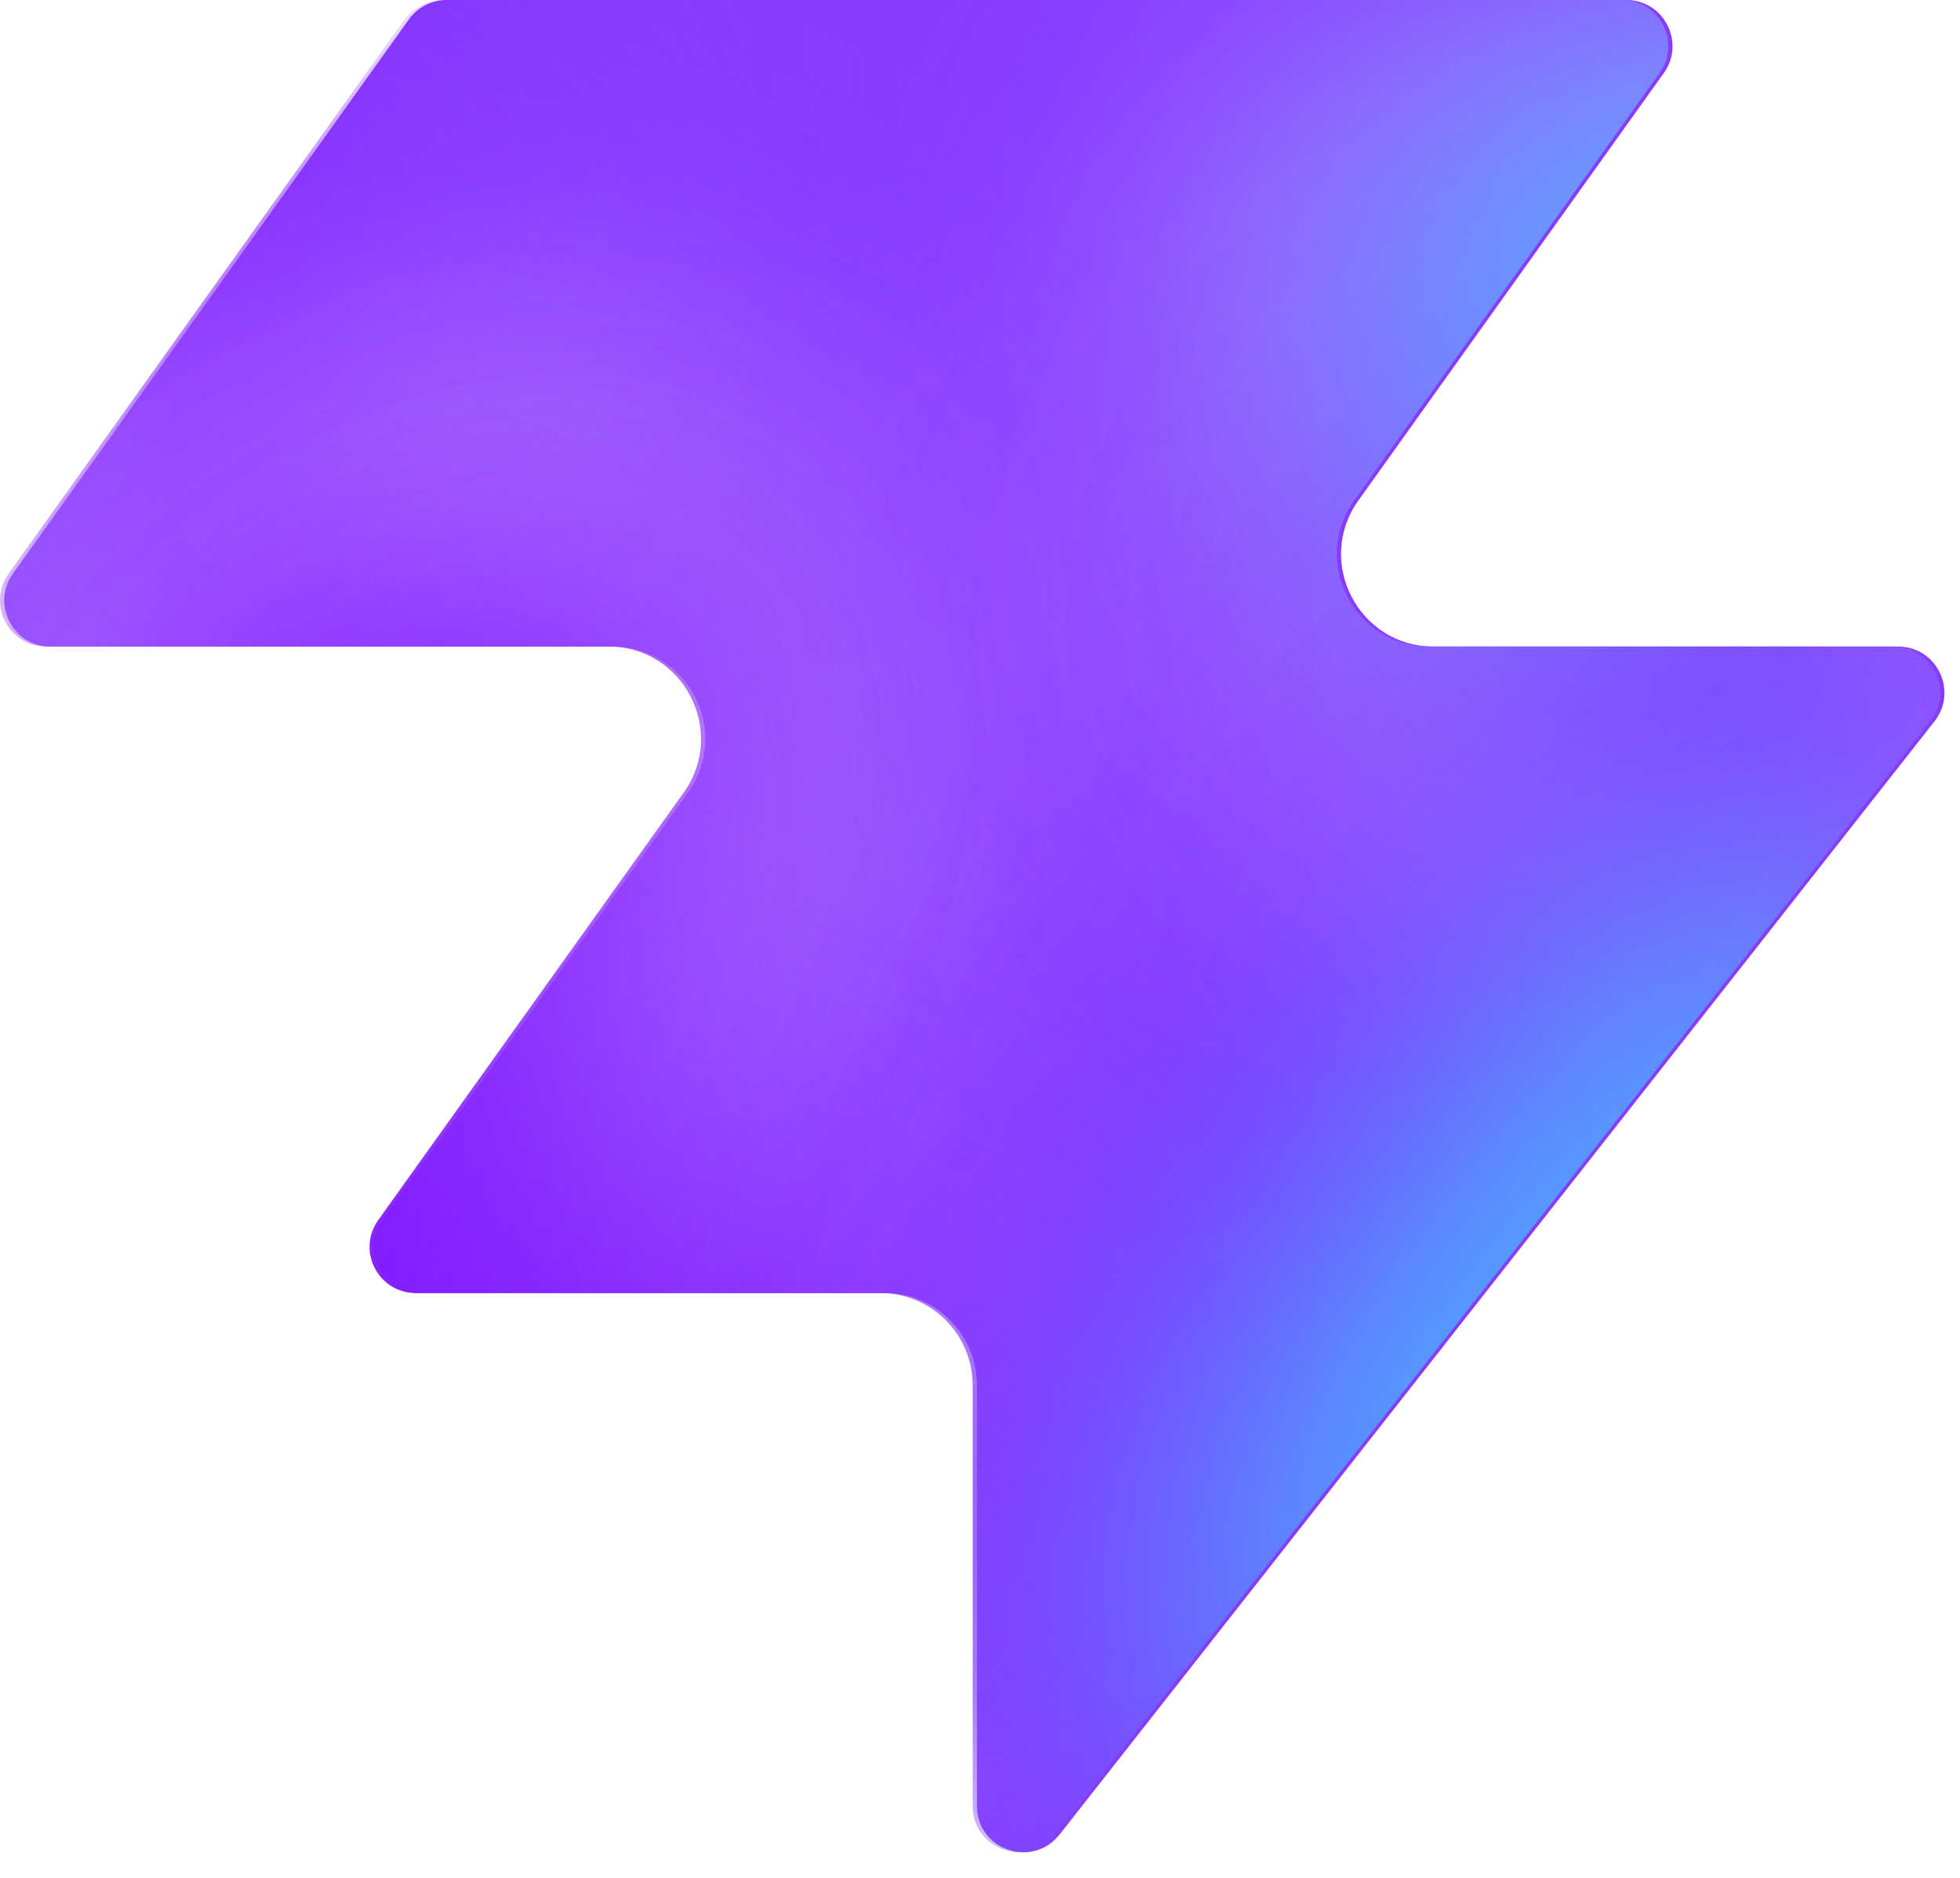
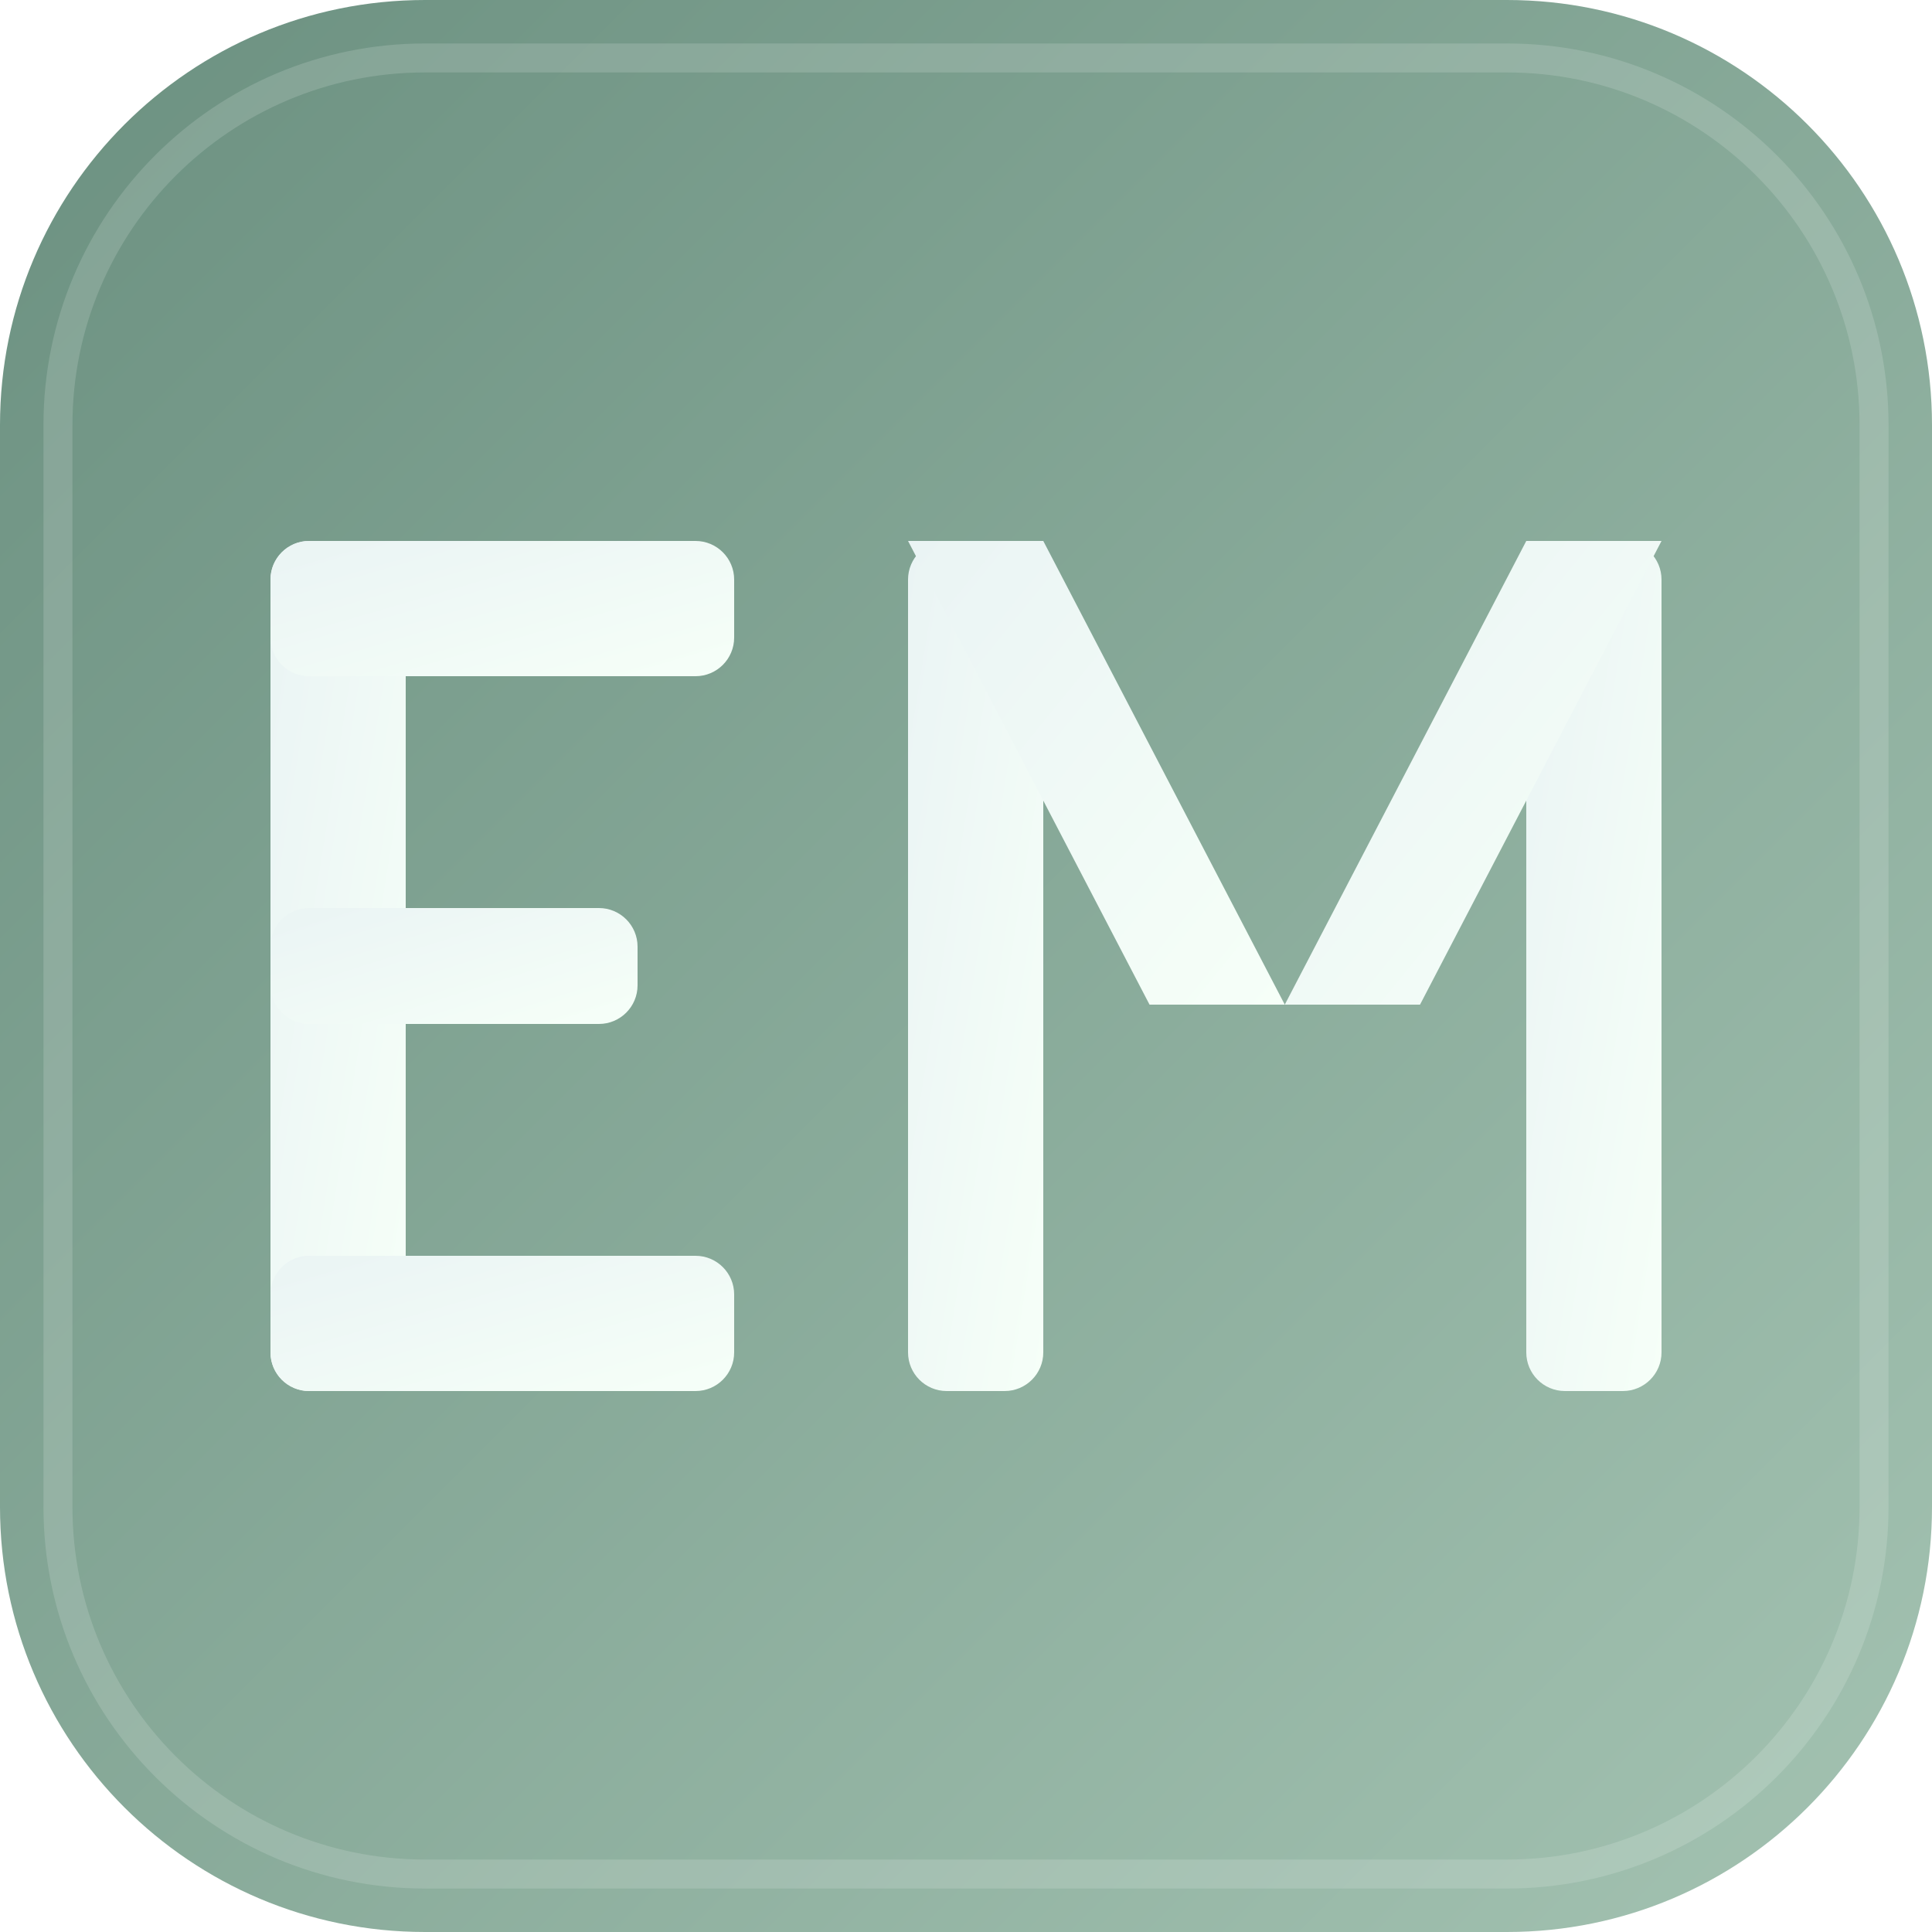
- <svg xmlns="http://www.w3.org/2000/svg" width="48" height="46" fill="none" viewBox="0 0 48 46">
-   <path fill="#863bff" d="M25.946 44.938c-.664.845-2.021.375-2.021-.698V33.937a2.26 2.26 0 0 0-2.262-2.262H10.287c-.92 0-1.456-1.04-.92-1.788l7.48-10.471c1.07-1.497 0-3.578-1.842-3.578H1.237c-.92 0-1.456-1.04-.92-1.788L10.013.474c.214-.297.556-.474.92-.474h28.894c.92 0 1.456 1.04.92 1.788l-7.48 10.471c-1.07 1.498 0 3.579 1.842 3.579h11.377c.943 0 1.473 1.088.89 1.83L25.947 44.94z" style="fill:#863bff;fill:color(display-p3 .525 .23 1);fill-opacity:1" />
-   <mask id="a" width="48" height="46" x="0" y="0" maskUnits="userSpaceOnUse" style="mask-type:alpha">
-     <path fill="#000" d="M25.842 44.938c-.664.844-2.021.375-2.021-.698V33.937a2.26 2.26 0 0 0-2.262-2.262H10.183c-.92 0-1.456-1.04-.92-1.788l7.48-10.471c1.07-1.498 0-3.579-1.842-3.579H1.133c-.92 0-1.456-1.04-.92-1.787L9.91.473c.214-.297.556-.474.92-.474h28.894c.92 0 1.456 1.04.92 1.788l-7.48 10.471c-1.07 1.498 0 3.578 1.842 3.578h11.377c.943 0 1.473 1.088.89 1.832L25.843 44.94z" style="fill:#000;fill-opacity:1" />
-   </mask>
-   <g mask="url(#a)">
-     <g filter="url(#b)">
-       <ellipse cx="5.508" cy="14.704" fill="#ede6ff" rx="5.508" ry="14.704" style="fill:#ede6ff;fill:color(display-p3 .927 .903 1);fill-opacity:1" transform="matrix(.00324 1 1 -.00324 -4.47 31.516)" />
-     </g>
-     <g filter="url(#c)">
-       <ellipse cx="10.399" cy="29.851" fill="#ede6ff" rx="10.399" ry="29.851" style="fill:#ede6ff;fill:color(display-p3 .927 .903 1);fill-opacity:1" transform="matrix(.00324 1 1 -.00324 -39.328 7.883)" />
-     </g>
-     <g filter="url(#d)">
-       <ellipse cx="5.508" cy="30.487" fill="#7e14ff" rx="5.508" ry="30.487" style="fill:#7e14ff;fill:color(display-p3 .492 .077 1);fill-opacity:1" transform="rotate(89.814 -25.913 -14.639)scale(1 -1)" />
-     </g>
-     <g filter="url(#e)">
-       <ellipse cx="5.508" cy="30.599" fill="#7e14ff" rx="5.508" ry="30.599" style="fill:#7e14ff;fill:color(display-p3 .492 .077 1);fill-opacity:1" transform="rotate(89.814 -32.644 -3.334)scale(1 -1)" />
-     </g>
-     <g filter="url(#f)">
-       <ellipse cx="5.508" cy="30.599" fill="#7e14ff" rx="5.508" ry="30.599" style="fill:#7e14ff;fill:color(display-p3 .492 .077 1);fill-opacity:1" transform="matrix(.00324 1 1 -.00324 -34.34 30.47)" />
-     </g>
-     <g filter="url(#g)">
-       <ellipse cx="14.072" cy="22.078" fill="#ede6ff" rx="14.072" ry="22.078" style="fill:#ede6ff;fill:color(display-p3 .927 .903 1);fill-opacity:1" transform="rotate(93.35 24.506 48.493)scale(-1 1)" />
-     </g>
-     <g filter="url(#h)">
-       <ellipse cx="3.47" cy="21.501" fill="#7e14ff" rx="3.47" ry="21.501" style="fill:#7e14ff;fill:color(display-p3 .492 .077 1);fill-opacity:1" transform="rotate(89.009 28.708 47.59)scale(-1 1)" />
-     </g>
-     <g filter="url(#i)">
-       <ellipse cx="3.47" cy="21.501" fill="#7e14ff" rx="3.47" ry="21.501" style="fill:#7e14ff;fill:color(display-p3 .492 .077 1);fill-opacity:1" transform="rotate(89.009 28.708 47.59)scale(-1 1)" />
-     </g>
-     <g filter="url(#j)">
-       <ellipse cx=".387" cy="8.972" fill="#7e14ff" rx="4.407" ry="29.108" style="fill:#7e14ff;fill:color(display-p3 .492 .077 1);fill-opacity:1" transform="rotate(39.51 .387 8.972)" />
-     </g>
-     <g filter="url(#k)">
-       <ellipse cx="47.523" cy="-6.092" fill="#7e14ff" rx="4.407" ry="29.108" style="fill:#7e14ff;fill:color(display-p3 .492 .077 1);fill-opacity:1" transform="rotate(37.892 47.523 -6.092)" />
-     </g>
-     <g filter="url(#l)">
-       <ellipse cx="41.412" cy="6.333" fill="#47bfff" rx="5.971" ry="9.665" style="fill:#47bfff;fill:color(display-p3 .28 .748 1);fill-opacity:1" transform="rotate(37.892 41.412 6.333)" />
-     </g>
-     <g filter="url(#m)">
-       <ellipse cx="-1.879" cy="38.332" fill="#7e14ff" rx="4.407" ry="29.108" style="fill:#7e14ff;fill:color(display-p3 .492 .077 1);fill-opacity:1" transform="rotate(37.892 -1.88 38.332)" />
-     </g>
-     <g filter="url(#n)">
-       <ellipse cx="-1.879" cy="38.332" fill="#7e14ff" rx="4.407" ry="29.108" style="fill:#7e14ff;fill:color(display-p3 .492 .077 1);fill-opacity:1" transform="rotate(37.892 -1.88 38.332)" />
-     </g>
-     <g filter="url(#o)">
-       <ellipse cx="35.651" cy="29.907" fill="#7e14ff" rx="4.407" ry="29.108" style="fill:#7e14ff;fill:color(display-p3 .492 .077 1);fill-opacity:1" transform="rotate(37.892 35.651 29.907)" />
-     </g>
-     <g filter="url(#p)">
-       <ellipse cx="38.418" cy="32.4" fill="#47bfff" rx="5.971" ry="15.297" style="fill:#47bfff;fill:color(display-p3 .28 .748 1);fill-opacity:1" transform="rotate(37.892 38.418 32.4)" />
-     </g>
-   </g>
+ <svg xmlns="http://www.w3.org/2000/svg" viewBox="0 0 100 100" width="100" height="100">
  <defs>
-     <filter id="b" width="60.045" height="41.654" x="-19.77" y="16.149" color-interpolation-filters="sRGB" filterUnits="userSpaceOnUse">
-       <feFlood flood-opacity="0" result="BackgroundImageFix" />
-       <feBlend in="SourceGraphic" in2="BackgroundImageFix" result="shape" />
-       <feGaussianBlur result="effect1_foregroundBlur_2002_17158" stdDeviation="7.659" />
-     </filter>
-     <filter id="c" width="90.34" height="51.437" x="-54.613" y="-7.533" color-interpolation-filters="sRGB" filterUnits="userSpaceOnUse">
-       <feFlood flood-opacity="0" result="BackgroundImageFix" />
-       <feBlend in="SourceGraphic" in2="BackgroundImageFix" result="shape" />
-       <feGaussianBlur result="effect1_foregroundBlur_2002_17158" stdDeviation="7.659" />
-     </filter>
-     <filter id="d" width="79.355" height="29.4" x="-49.64" y="2.03" color-interpolation-filters="sRGB" filterUnits="userSpaceOnUse">
-       <feFlood flood-opacity="0" result="BackgroundImageFix" />
-       <feBlend in="SourceGraphic" in2="BackgroundImageFix" result="shape" />
-       <feGaussianBlur result="effect1_foregroundBlur_2002_17158" stdDeviation="4.596" />
-     </filter>
-     <filter id="e" width="79.579" height="29.4" x="-45.045" y="20.029" color-interpolation-filters="sRGB" filterUnits="userSpaceOnUse">
-       <feFlood flood-opacity="0" result="BackgroundImageFix" />
-       <feBlend in="SourceGraphic" in2="BackgroundImageFix" result="shape" />
-       <feGaussianBlur result="effect1_foregroundBlur_2002_17158" stdDeviation="4.596" />
-     </filter>
-     <filter id="f" width="79.579" height="29.4" x="-43.513" y="21.178" color-interpolation-filters="sRGB" filterUnits="userSpaceOnUse">
-       <feFlood flood-opacity="0" result="BackgroundImageFix" />
-       <feBlend in="SourceGraphic" in2="BackgroundImageFix" result="shape" />
-       <feGaussianBlur result="effect1_foregroundBlur_2002_17158" stdDeviation="4.596" />
-     </filter>
-     <filter id="g" width="74.749" height="58.852" x="15.756" y="-17.901" color-interpolation-filters="sRGB" filterUnits="userSpaceOnUse">
-       <feFlood flood-opacity="0" result="BackgroundImageFix" />
-       <feBlend in="SourceGraphic" in2="BackgroundImageFix" result="shape" />
-       <feGaussianBlur result="effect1_foregroundBlur_2002_17158" stdDeviation="7.659" />
-     </filter>
-     <filter id="h" width="61.377" height="25.362" x="23.548" y="2.284" color-interpolation-filters="sRGB" filterUnits="userSpaceOnUse">
-       <feFlood flood-opacity="0" result="BackgroundImageFix" />
-       <feBlend in="SourceGraphic" in2="BackgroundImageFix" result="shape" />
-       <feGaussianBlur result="effect1_foregroundBlur_2002_17158" stdDeviation="4.596" />
-     </filter>
-     <filter id="i" width="61.377" height="25.362" x="23.548" y="2.284" color-interpolation-filters="sRGB" filterUnits="userSpaceOnUse">
-       <feFlood flood-opacity="0" result="BackgroundImageFix" />
-       <feBlend in="SourceGraphic" in2="BackgroundImageFix" result="shape" />
-       <feGaussianBlur result="effect1_foregroundBlur_2002_17158" stdDeviation="4.596" />
-     </filter>
-     <filter id="j" width="56.045" height="63.649" x="-27.636" y="-22.853" color-interpolation-filters="sRGB" filterUnits="userSpaceOnUse">
-       <feFlood flood-opacity="0" result="BackgroundImageFix" />
-       <feBlend in="SourceGraphic" in2="BackgroundImageFix" result="shape" />
-       <feGaussianBlur result="effect1_foregroundBlur_2002_17158" stdDeviation="4.596" />
-     </filter>
-     <filter id="k" width="54.814" height="64.646" x="20.116" y="-38.415" color-interpolation-filters="sRGB" filterUnits="userSpaceOnUse">
-       <feFlood flood-opacity="0" result="BackgroundImageFix" />
-       <feBlend in="SourceGraphic" in2="BackgroundImageFix" result="shape" />
-       <feGaussianBlur result="effect1_foregroundBlur_2002_17158" stdDeviation="4.596" />
-     </filter>
-     <filter id="l" width="33.541" height="35.313" x="24.641" y="-11.323" color-interpolation-filters="sRGB" filterUnits="userSpaceOnUse">
-       <feFlood flood-opacity="0" result="BackgroundImageFix" />
-       <feBlend in="SourceGraphic" in2="BackgroundImageFix" result="shape" />
-       <feGaussianBlur result="effect1_foregroundBlur_2002_17158" stdDeviation="4.596" />
-     </filter>
-     <filter id="m" width="54.814" height="64.646" x="-29.286" y="6.009" color-interpolation-filters="sRGB" filterUnits="userSpaceOnUse">
-       <feFlood flood-opacity="0" result="BackgroundImageFix" />
-       <feBlend in="SourceGraphic" in2="BackgroundImageFix" result="shape" />
-       <feGaussianBlur result="effect1_foregroundBlur_2002_17158" stdDeviation="4.596" />
-     </filter>
-     <filter id="n" width="54.814" height="64.646" x="-29.286" y="6.009" color-interpolation-filters="sRGB" filterUnits="userSpaceOnUse">
-       <feFlood flood-opacity="0" result="BackgroundImageFix" />
-       <feBlend in="SourceGraphic" in2="BackgroundImageFix" result="shape" />
-       <feGaussianBlur result="effect1_foregroundBlur_2002_17158" stdDeviation="4.596" />
-     </filter>
-     <filter id="o" width="54.814" height="64.646" x="8.244" y="-2.416" color-interpolation-filters="sRGB" filterUnits="userSpaceOnUse">
-       <feFlood flood-opacity="0" result="BackgroundImageFix" />
-       <feBlend in="SourceGraphic" in2="BackgroundImageFix" result="shape" />
-       <feGaussianBlur result="effect1_foregroundBlur_2002_17158" stdDeviation="4.596" />
-     </filter>
-     <filter id="p" width="39.409" height="43.623" x="18.713" y="10.588" color-interpolation-filters="sRGB" filterUnits="userSpaceOnUse">
-       <feFlood flood-opacity="0" result="BackgroundImageFix" />
-       <feBlend in="SourceGraphic" in2="BackgroundImageFix" result="shape" />
-       <feGaussianBlur result="effect1_foregroundBlur_2002_17158" stdDeviation="4.596" />
-     </filter>
+     <linearGradient id="bg" x1="0%" y1="0%" x2="100%" y2="100%">
+       <stop offset="0%" style="stop-color:#6B9080" />
+       <stop offset="100%" style="stop-color:#A4C3B2" />
+     </linearGradient>
+     <linearGradient id="text-grad" x1="0%" y1="0%" x2="100%" y2="100%">
+       <stop offset="0%" style="stop-color:#EAF4F4" />
+       <stop offset="100%" style="stop-color:#F6FFF8" />
+     </linearGradient>
  </defs>
+   <rect width="100" height="100" rx="22" fill="url(#bg)" />
+   <rect x="3" y="3" width="94" height="94" rx="19" fill="none" stroke="rgba(255,255,255,0.15)" stroke-width="1.5" />
+   <rect x="14" y="28" width="7" height="44" rx="2" fill="url(#text-grad)" />
+   <rect x="14" y="28" width="24" height="7" rx="2" fill="url(#text-grad)" />
+   <rect x="14" y="47" width="19" height="6" rx="2" fill="url(#text-grad)" />
+   <rect x="14" y="65" width="24" height="7" rx="2" fill="url(#text-grad)" />
+   <rect x="47" y="28" width="7" height="44" rx="2" fill="url(#text-grad)" />
+   <rect x="79" y="28" width="7" height="44" rx="2" fill="url(#text-grad)" />
+   <polygon points="47,28 54,28 66.5,52 59.5,52" fill="url(#text-grad)" />
+   <polygon points="86,28 79,28 66.5,52 73.5,52" fill="url(#text-grad)" />
</svg>
